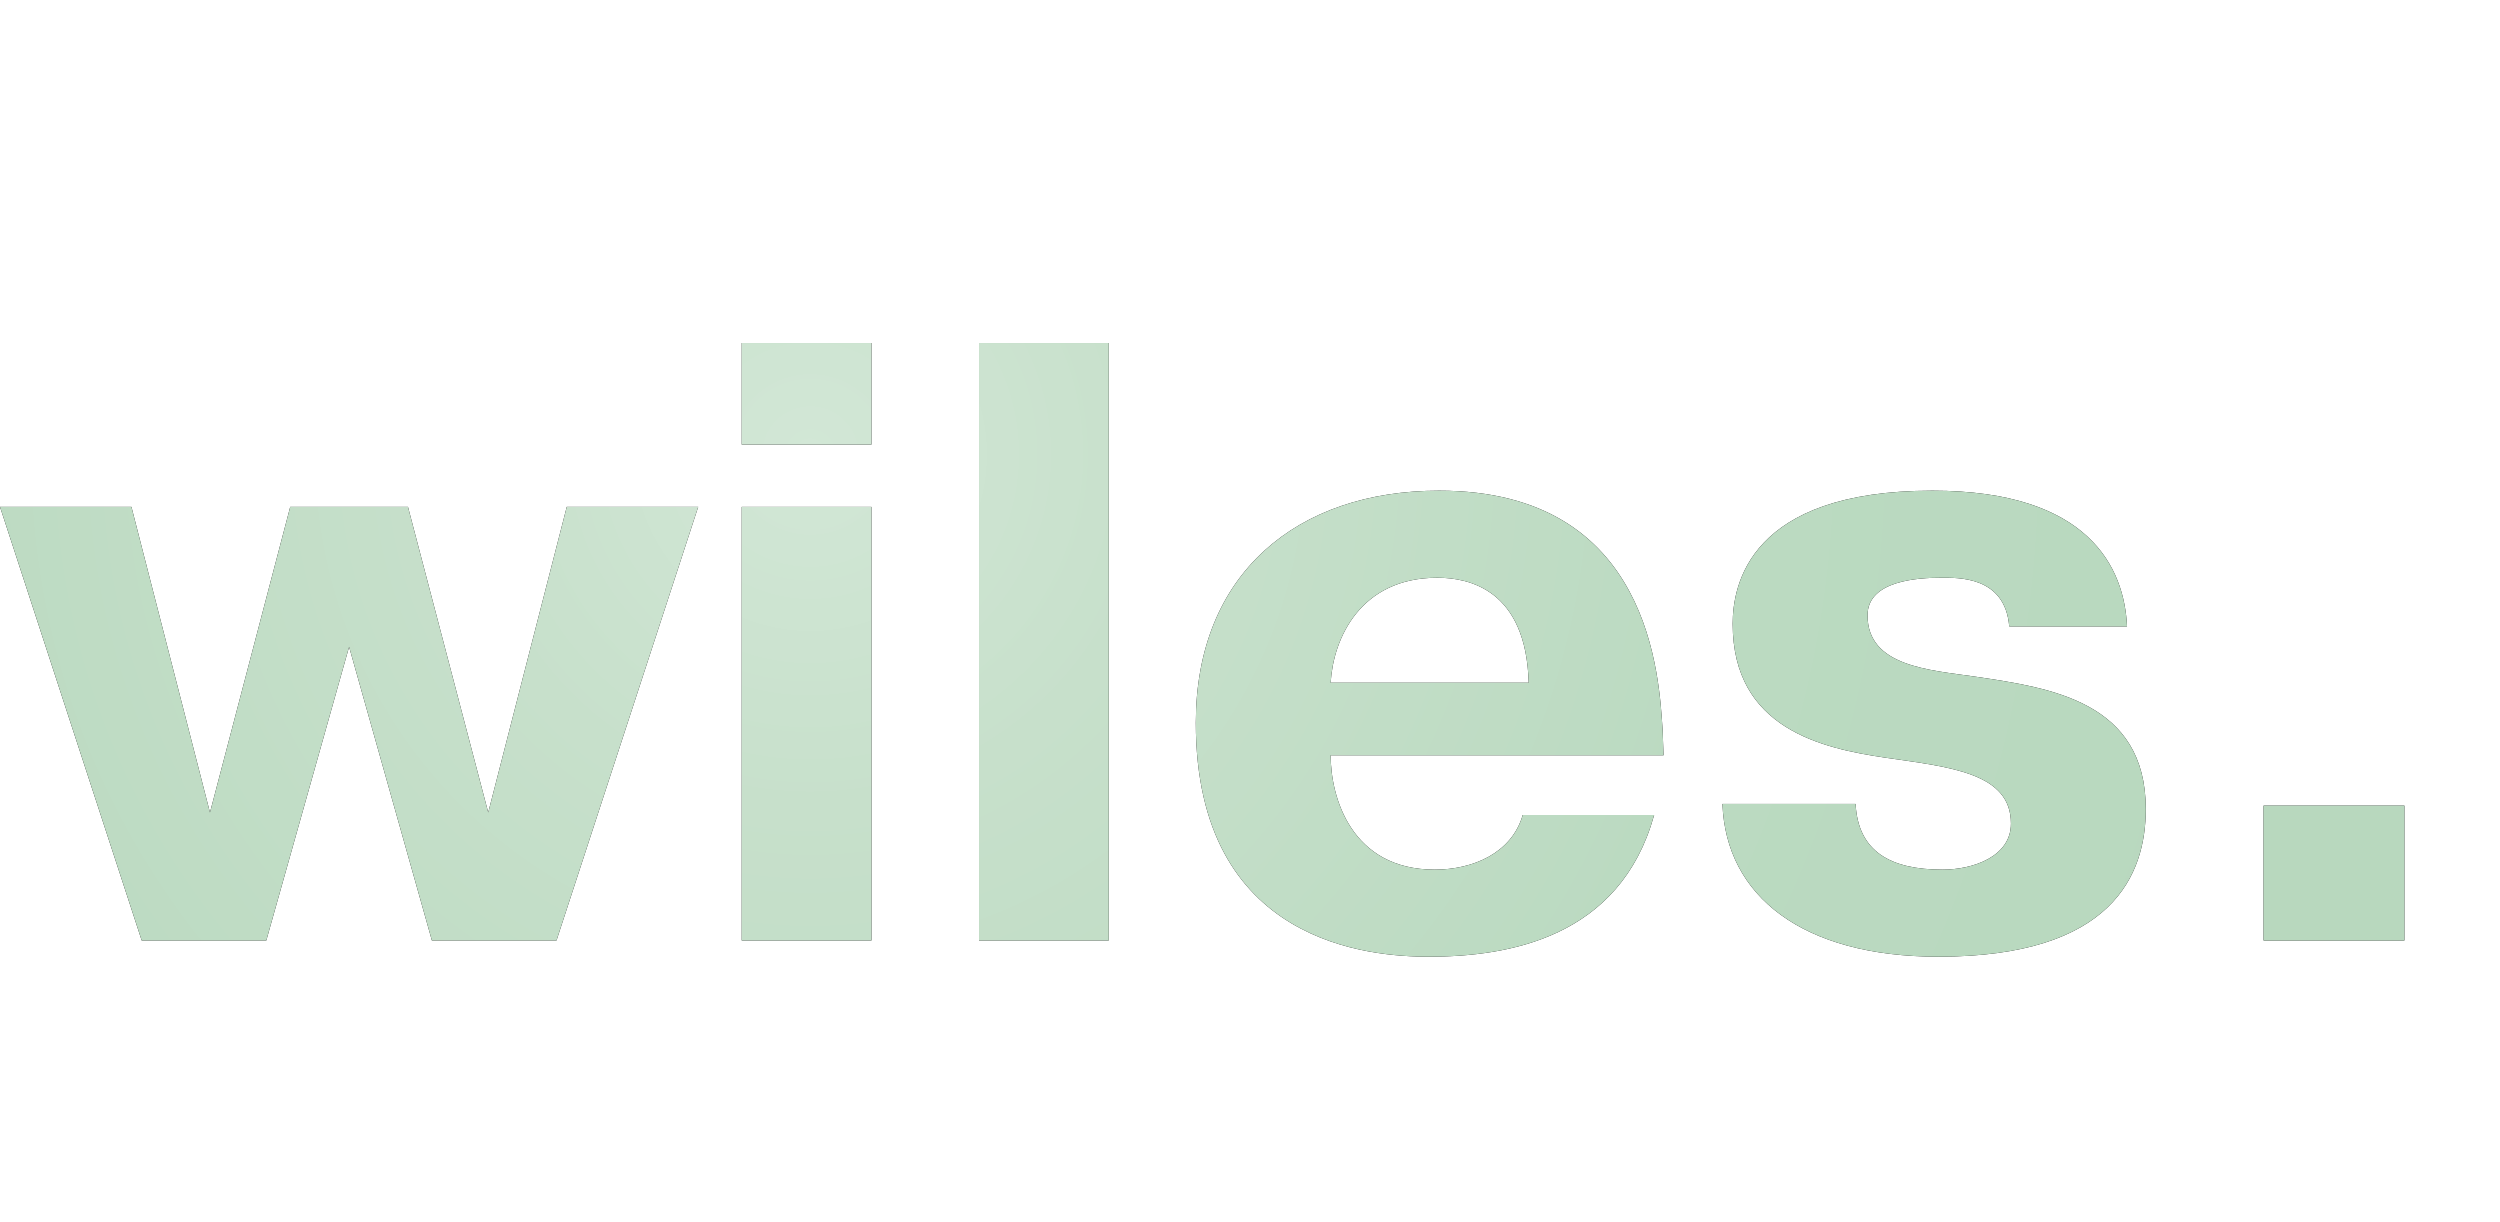
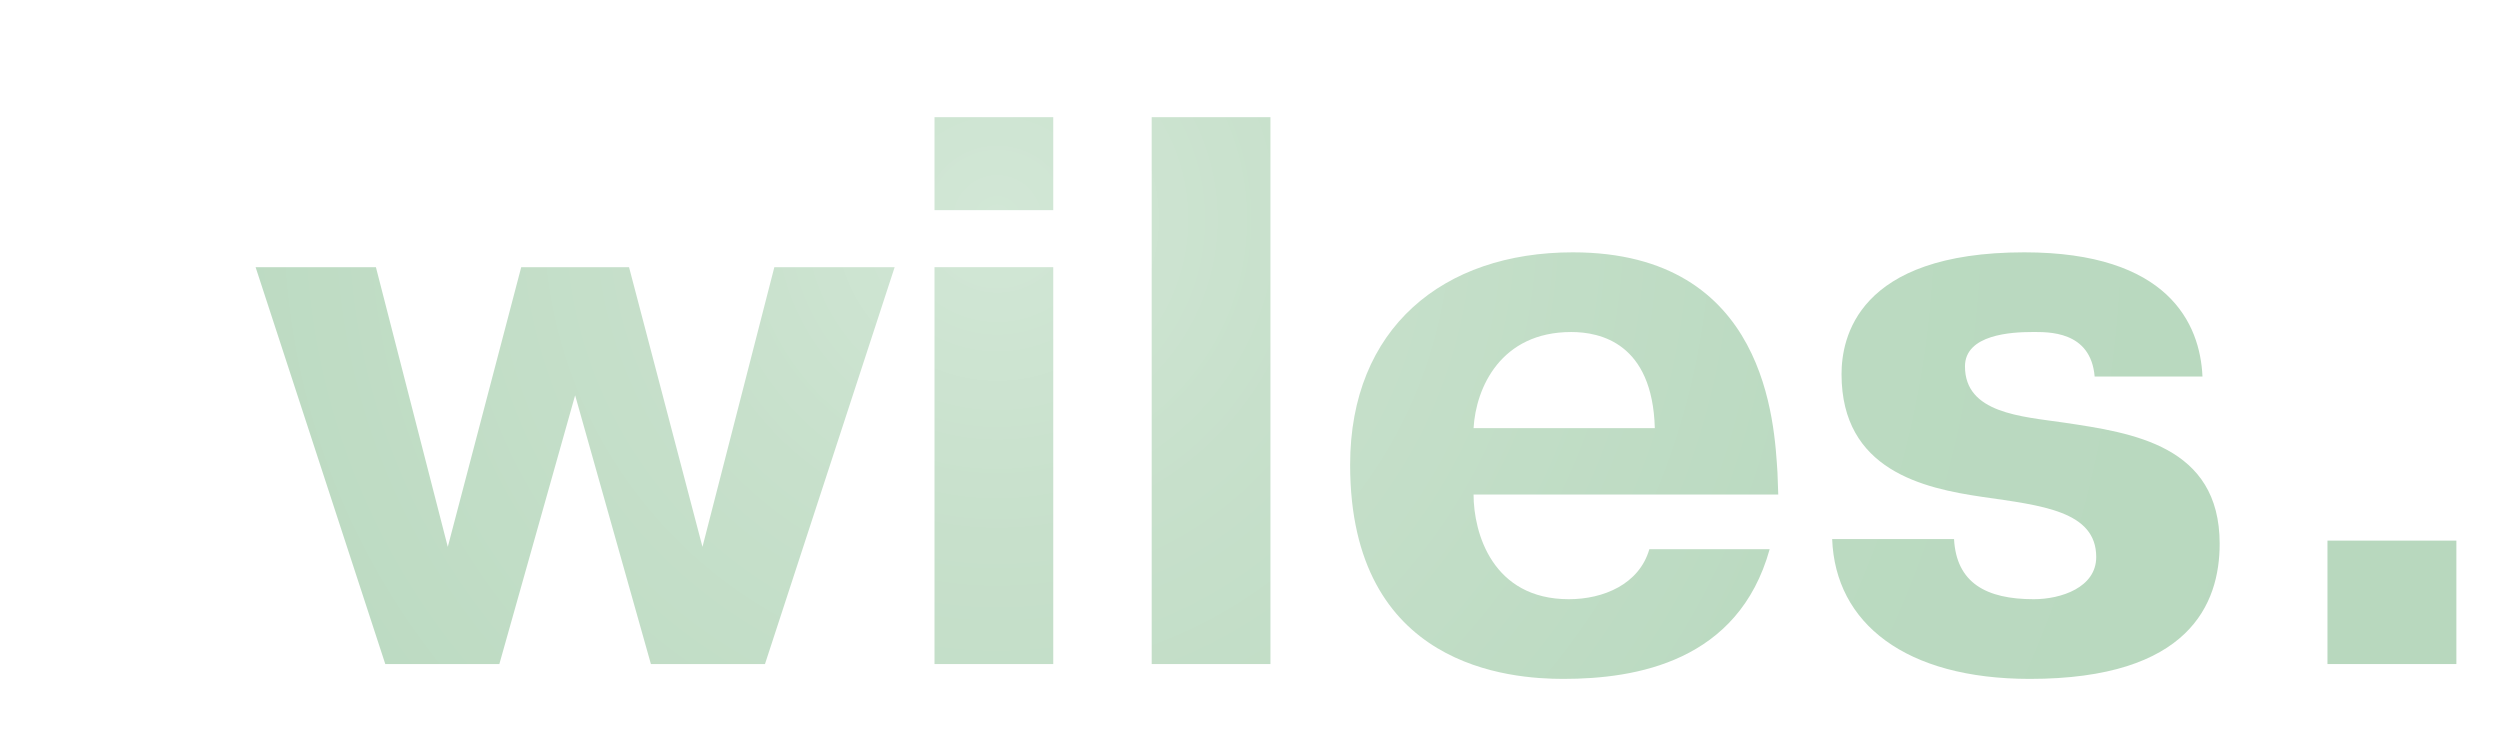
- <svg xmlns="http://www.w3.org/2000/svg" id="Layer_1" data-name="Layer 1" viewBox="0 0 1757.39 858.52">
+ <svg xmlns="http://www.w3.org/2000/svg" id="Layer_1" data-name="Layer 1" viewBox="0 0 1920 570">
  <defs>
-     <radialGradient id="radial-gradient" cx="569.63" cy="319.46" fx="569.63" fy="319.46" r="1079.27" gradientUnits="userSpaceOnUse">
+     <radialGradient id="radial-gradient" cx="765.93" cy="168.33" fx="765.93" fy="168.33" r="1079.27" gradientUnits="userSpaceOnUse">
      <stop offset="0" stop-color="#d2e7d6" />
      <stop offset=".23" stop-color="#c7e0cb" />
      <stop offset=".6" stop-color="#bbdac1" />
      <stop offset="1" stop-color="#b8d8be" />
    </radialGradient>
  </defs>
  <g>
-     <path d="M187.2,661.12h-87.6L0,356.32h92.4l55.2,214.8,56.4-214.8h82.8l56.4,214.8,55.2-214.8h92.4l-99.6,304.8h-87.6l-58.2-206.4-58.2,206.4Z" style="stroke-width: 0px;" />
-     <path d="M521.4,241.12h91.2v71.4h-91.2v-71.4ZM612.6,356.32v304.8h-91.2v-304.8h91.2Z" style="stroke-width: 0px;" />
-     <path d="M779.4,241.12v420h-91.2V241.12h91.2Z" style="stroke-width: 0px;" />
-     <path d="M1162.8,572.92c-24,86.4-102.6,99.6-158.4,99.6-40.2,0-163.8-8.4-163.8-164.4,0-105,71.4-163.2,171-163.2,149.4,0,154.8,132,157.2,169.2l.6,16.8h-234c0,29.4,14.4,80.4,73.2,80.4,26.4,0,54-11.4,61.8-38.4h92.4ZM1074.6,479.92c-1.8-65.4-42-73.8-64.2-73.8-54,0-73.2,42.6-75,73.8h139.2Z" style="stroke-width: 0px;" />
-     <path d="M1304.4,565.12c1.8,33.6,24.6,46.2,61.2,46.2,21,0,48-9,48-32.4,0-35.4-42-39.6-87.6-46.2-45-6.6-108-20.4-108-94.2,0-27,11.4-93.6,140.4-93.6,110.4,0,135,54.6,136.8,95.4h-82.8c-3-35.4-36-34.2-48-34.2-15.6,0-51.6,1.8-51.6,26.4,0,36,43.2,38.4,76.2,43.2,52.2,7.8,119.4,17.4,119.4,93,0,46.2-23.4,103.8-145.8,103.8-95.4,0-149.4-42.6-151.8-107.4h93.6Z" style="stroke-width: 0px;" />
-     <path d="M1591.19,566.32h99v94.8h-99v-94.8Z" style="stroke-width: 0px;" />
-   </g>
-   <g>
-     <path d="M187.2,661.12h-87.6L0,356.32h92.4l55.2,214.8,56.4-214.8h82.8l56.4,214.8,55.2-214.8h92.4l-99.6,304.8h-87.6l-58.2-206.4-58.2,206.4Z" style="fill: url(#radial-gradient); stroke-width: 0px;" />
-     <path d="M521.4,241.12h91.2v71.4h-91.2v-71.4ZM612.6,356.32v304.8h-91.2v-304.8h91.2Z" style="fill: url(#radial-gradient); stroke-width: 0px;" />
-     <path d="M779.4,241.12v420h-91.2V241.12h91.2Z" style="fill: url(#radial-gradient); stroke-width: 0px;" />
-     <path d="M1162.8,572.92c-24,86.4-102.6,99.6-158.4,99.6-40.2,0-163.8-8.4-163.8-164.4,0-105,71.4-163.2,171-163.2,149.4,0,154.8,132,157.2,169.2l.6,16.8h-234c0,29.4,14.4,80.4,73.2,80.4,26.4,0,54-11.4,61.8-38.4h92.4ZM1074.6,479.92c-1.8-65.4-42-73.8-64.2-73.8-54,0-73.2,42.6-75,73.8h139.2Z" style="fill: url(#radial-gradient); stroke-width: 0px;" />
-     <path d="M1304.4,565.12c1.8,33.6,24.6,46.2,61.2,46.2,21,0,48-9,48-32.4,0-35.4-42-39.6-87.6-46.2-45-6.6-108-20.4-108-94.2,0-27,11.4-93.6,140.4-93.6,110.4,0,135,54.6,136.8,95.4h-82.8c-3-35.4-36-34.2-48-34.2-15.6,0-51.6,1.8-51.6,26.4,0,36,43.2,38.4,76.2,43.2,52.2,7.8,119.4,17.4,119.4,93,0,46.2-23.4,103.8-145.8,103.8-95.4,0-149.4-42.6-151.8-107.4h93.6Z" style="fill: url(#radial-gradient); stroke-width: 0px;" />
-     <path d="M1591.19,566.32h99v94.8h-99v-94.8Z" style="fill: url(#radial-gradient); stroke-width: 0px;" />
+     <path d="M383.5,509.99h-87.6l-99.6-304.8h92.4l55.2,214.8,56.4-214.8h82.8l56.4,214.8,55.2-214.8h92.4l-99.6,304.8h-87.6l-58.2-206.4-58.2,206.4Z" style="fill: url(#radial-gradient); stroke-width: 0px;" />
+     <path d="M717.7,89.99h91.2v71.4h-91.2v-71.4ZM808.9,205.19v304.8h-91.2V205.19h91.2Z" style="fill: url(#radial-gradient); stroke-width: 0px;" />
+     <path d="M975.7,89.99v420h-91.2V89.99h91.2Z" style="fill: url(#radial-gradient); stroke-width: 0px;" />
+     <path d="M1359.1,421.79c-24,86.4-102.6,99.6-158.4,99.6-40.2,0-163.8-8.4-163.8-164.4,0-105,71.4-163.2,171-163.2,149.4,0,154.8,132,157.2,169.2l.6,16.8h-234c0,29.4,14.4,80.4,73.2,80.4,26.4,0,54-11.4,61.8-38.4h92.4ZM1270.9,328.79c-1.8-65.4-42-73.8-64.2-73.8-54,0-73.2,42.6-75,73.8h139.2Z" style="fill: url(#radial-gradient); stroke-width: 0px;" />
+     <path d="M1500.7,413.99c1.8,33.6,24.6,46.2,61.2,46.2,21,0,48-9,48-32.4,0-35.4-42-39.6-87.6-46.2-45-6.6-108-20.4-108-94.2,0-27,11.4-93.6,140.4-93.6,110.4,0,135,54.6,136.8,95.4h-82.8c-3-35.4-36-34.2-48-34.2-15.6,0-51.6,1.8-51.6,26.4,0,36,43.2,38.4,76.2,43.2,52.2,7.8,119.4,17.4,119.4,93,0,46.2-23.4,103.8-145.8,103.8-95.4,0-149.4-42.6-151.8-107.4h93.6Z" style="fill: url(#radial-gradient); stroke-width: 0px;" />
+     <path d="M1787.5,415.19h99v94.8h-99v-94.8Z" style="fill: url(#radial-gradient); stroke-width: 0px;" />
  </g>
</svg>
